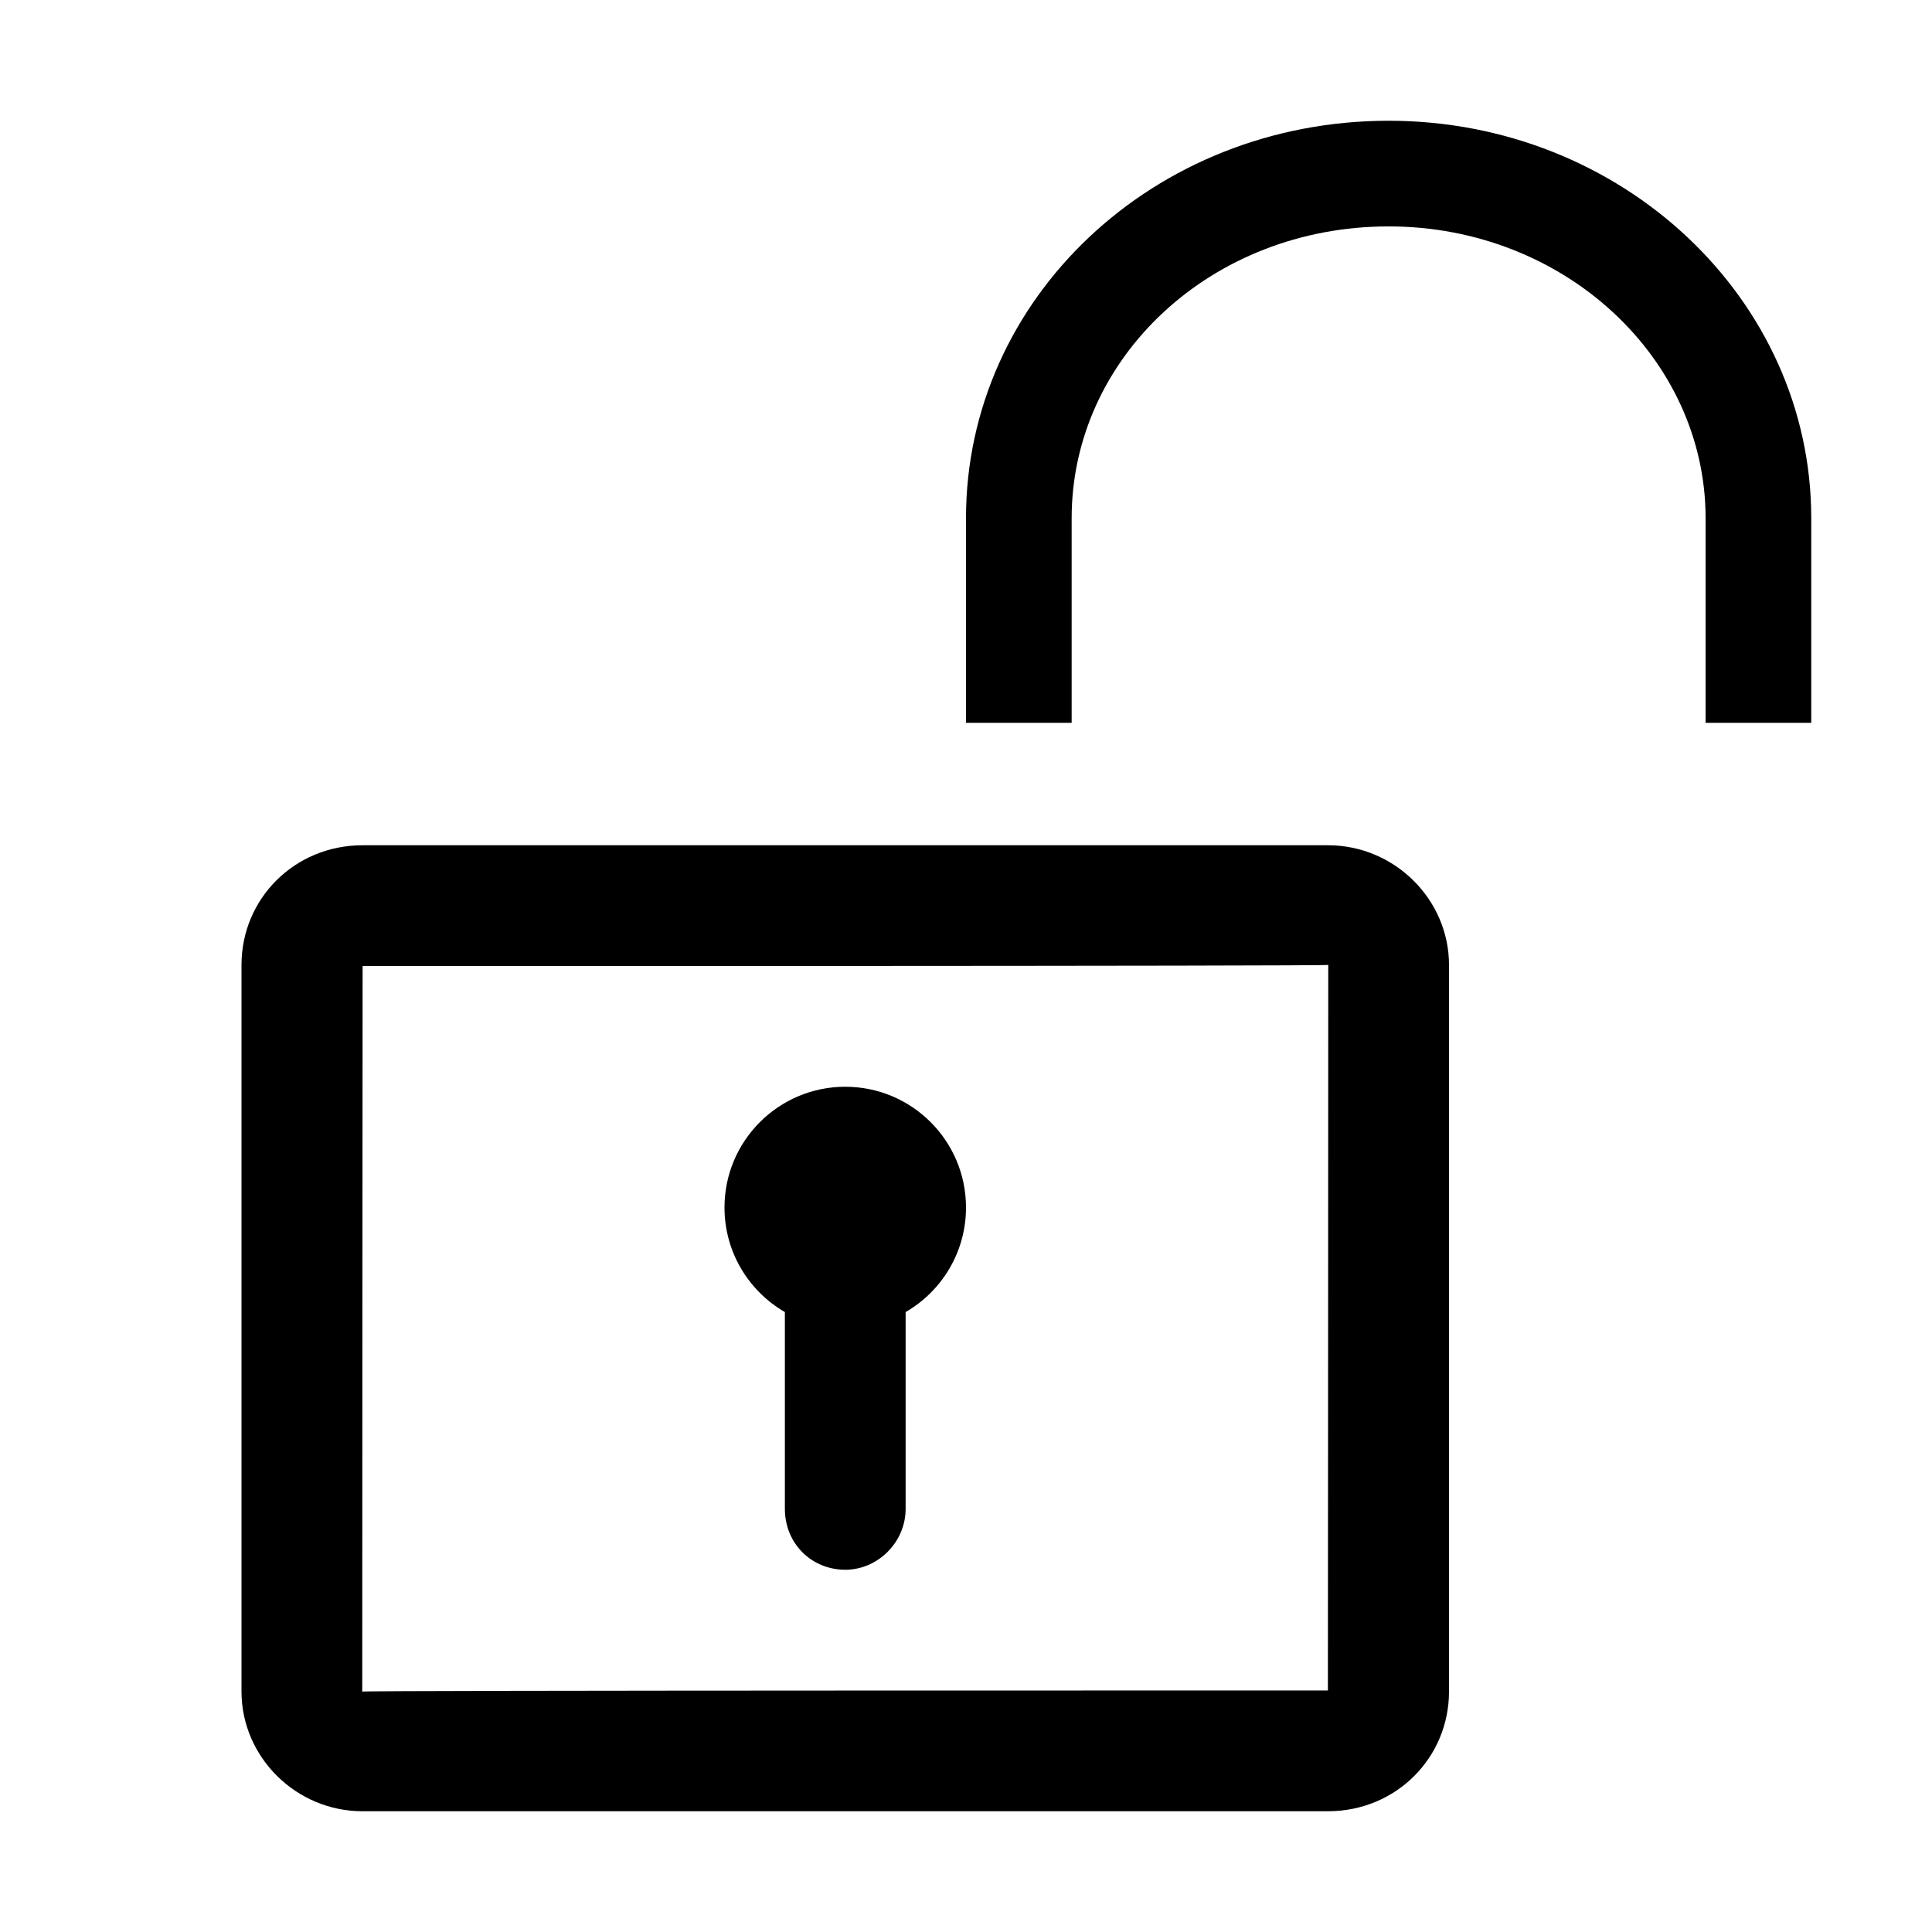
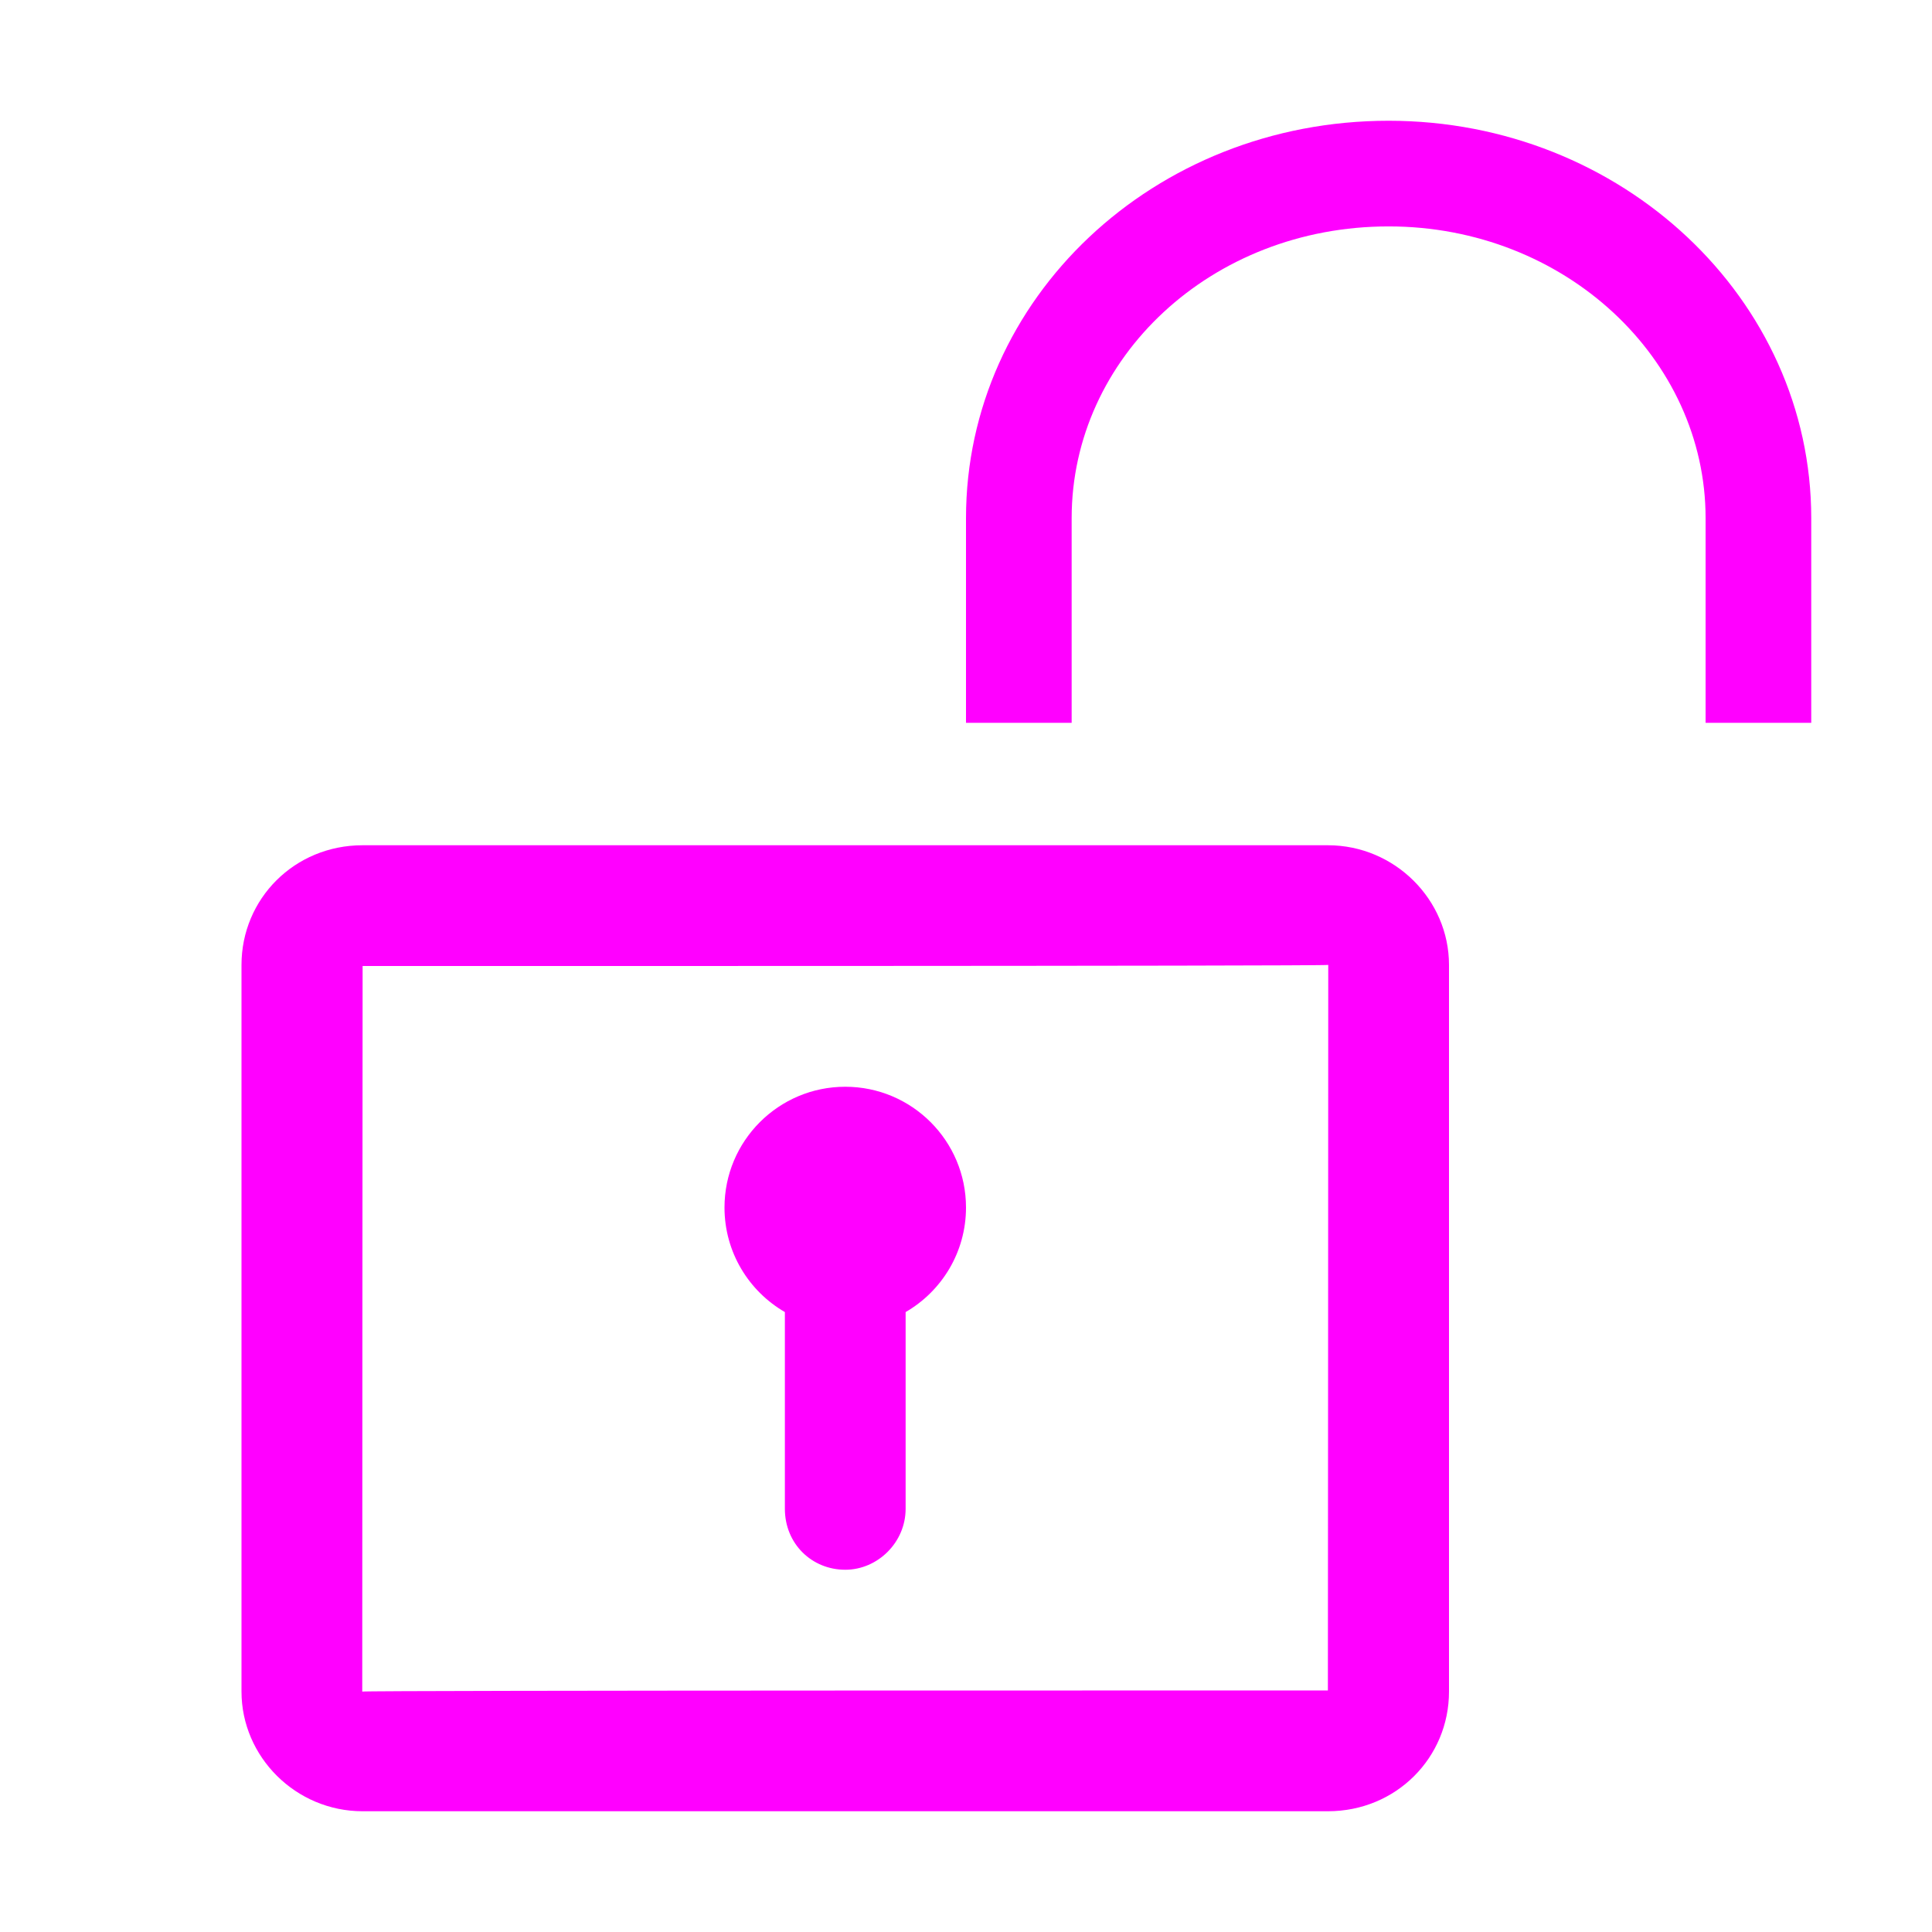
<svg xmlns="http://www.w3.org/2000/svg" width="16" height="16" viewBox="0 0 16 16">
  <g fill="none" fill-rule="evenodd">
    <rect width="16" height="16" />
-     <path fill="#000000" fill-rule="nonzero" d="M3,14.009 C3,13.998 10.997,14 10.997,14 C10.998,14 11,7.991 11,7.991 C11,8.002 3.003,8 3.003,8 C3.002,8 3,14.009 3,14.009 Z M2,7.991 C2,7.444 2.438,7 3.003,7 L10.997,7 C11.551,7 12,7.451 12,7.991 L12,14.009 C12,14.556 11.562,15 10.997,15 L3.003,15 C2.449,15 2,14.549 2,14.009 L2,7.991 Z M6,10 C6,10.37 6.201,10.693 6.5,10.866 L6.5,12.495 C6.5,12.786 6.724,13 7,13 C7.268,13 7.5,12.774 7.5,12.495 L7.5,10.866 C7.799,10.693 8,10.37 8,10 C8,9.448 7.552,9 7,9 C6.448,9 6,9.448 6,10 Z M8,5.986 L8,4.291 C8,2.473 9.554,1 11.5,1 C13.433,1 15,2.476 15,4.291 L15,5.986 L14.125,5.986 L14.125,4.291 C14.125,2.971 12.96,1.875 11.5,1.875 C10.03,1.875 8.875,2.964 8.875,4.291 L8.875,5.986 L8,5.986 Z" />
+     <path fill="#FF00FF" fill-rule="nonzero" d="M3,14.009 C3,13.998 10.997,14 10.997,14 C10.998,14 11,7.991 11,7.991 C11,8.002 3.003,8 3.003,8 C3.002,8 3,14.009 3,14.009 Z M2,7.991 C2,7.444 2.438,7 3.003,7 L10.997,7 C11.551,7 12,7.451 12,7.991 L12,14.009 C12,14.556 11.562,15 10.997,15 L3.003,15 C2.449,15 2,14.549 2,14.009 L2,7.991 Z M6,10 C6,10.37 6.201,10.693 6.5,10.866 L6.5,12.495 C6.5,12.786 6.724,13 7,13 C7.268,13 7.5,12.774 7.5,12.495 L7.5,10.866 C7.799,10.693 8,10.37 8,10 C8,9.448 7.552,9 7,9 C6.448,9 6,9.448 6,10 Z M8,5.986 L8,4.291 C8,2.473 9.554,1 11.5,1 C13.433,1 15,2.476 15,4.291 L15,5.986 L14.125,5.986 L14.125,4.291 C14.125,2.971 12.96,1.875 11.5,1.875 C10.03,1.875 8.875,2.964 8.875,4.291 L8.875,5.986 L8,5.986 Z" />
  </g>
</svg>
